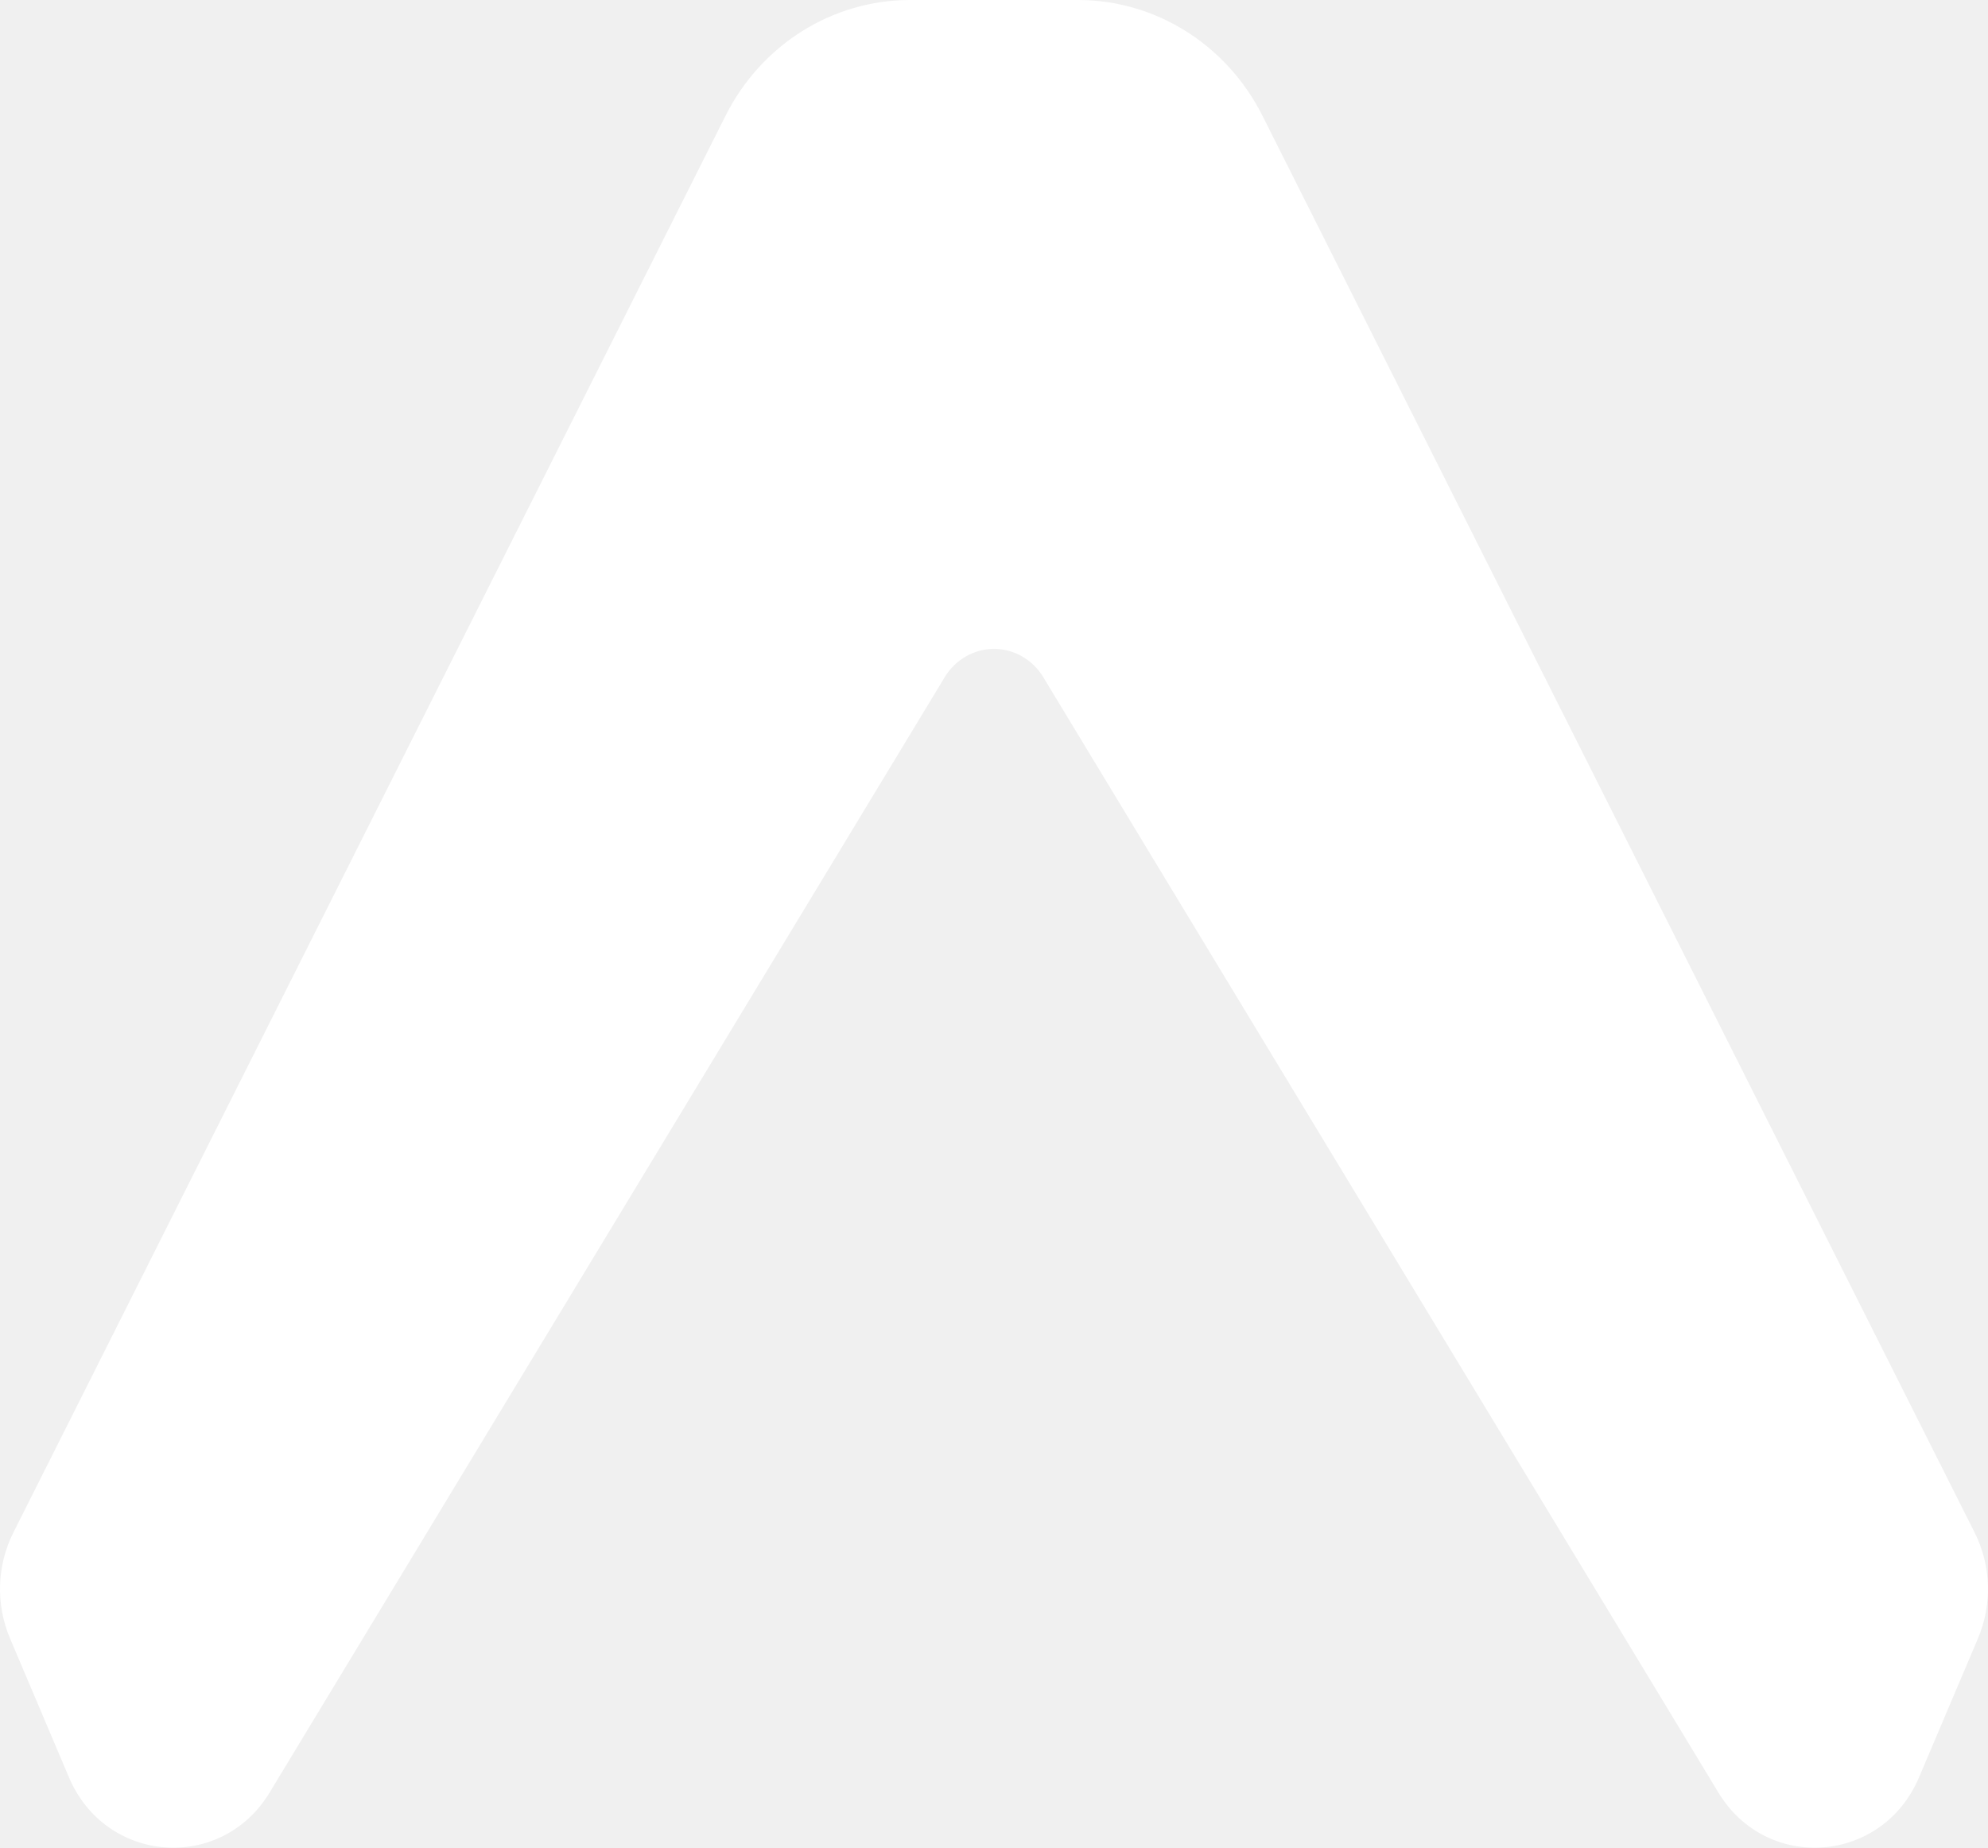
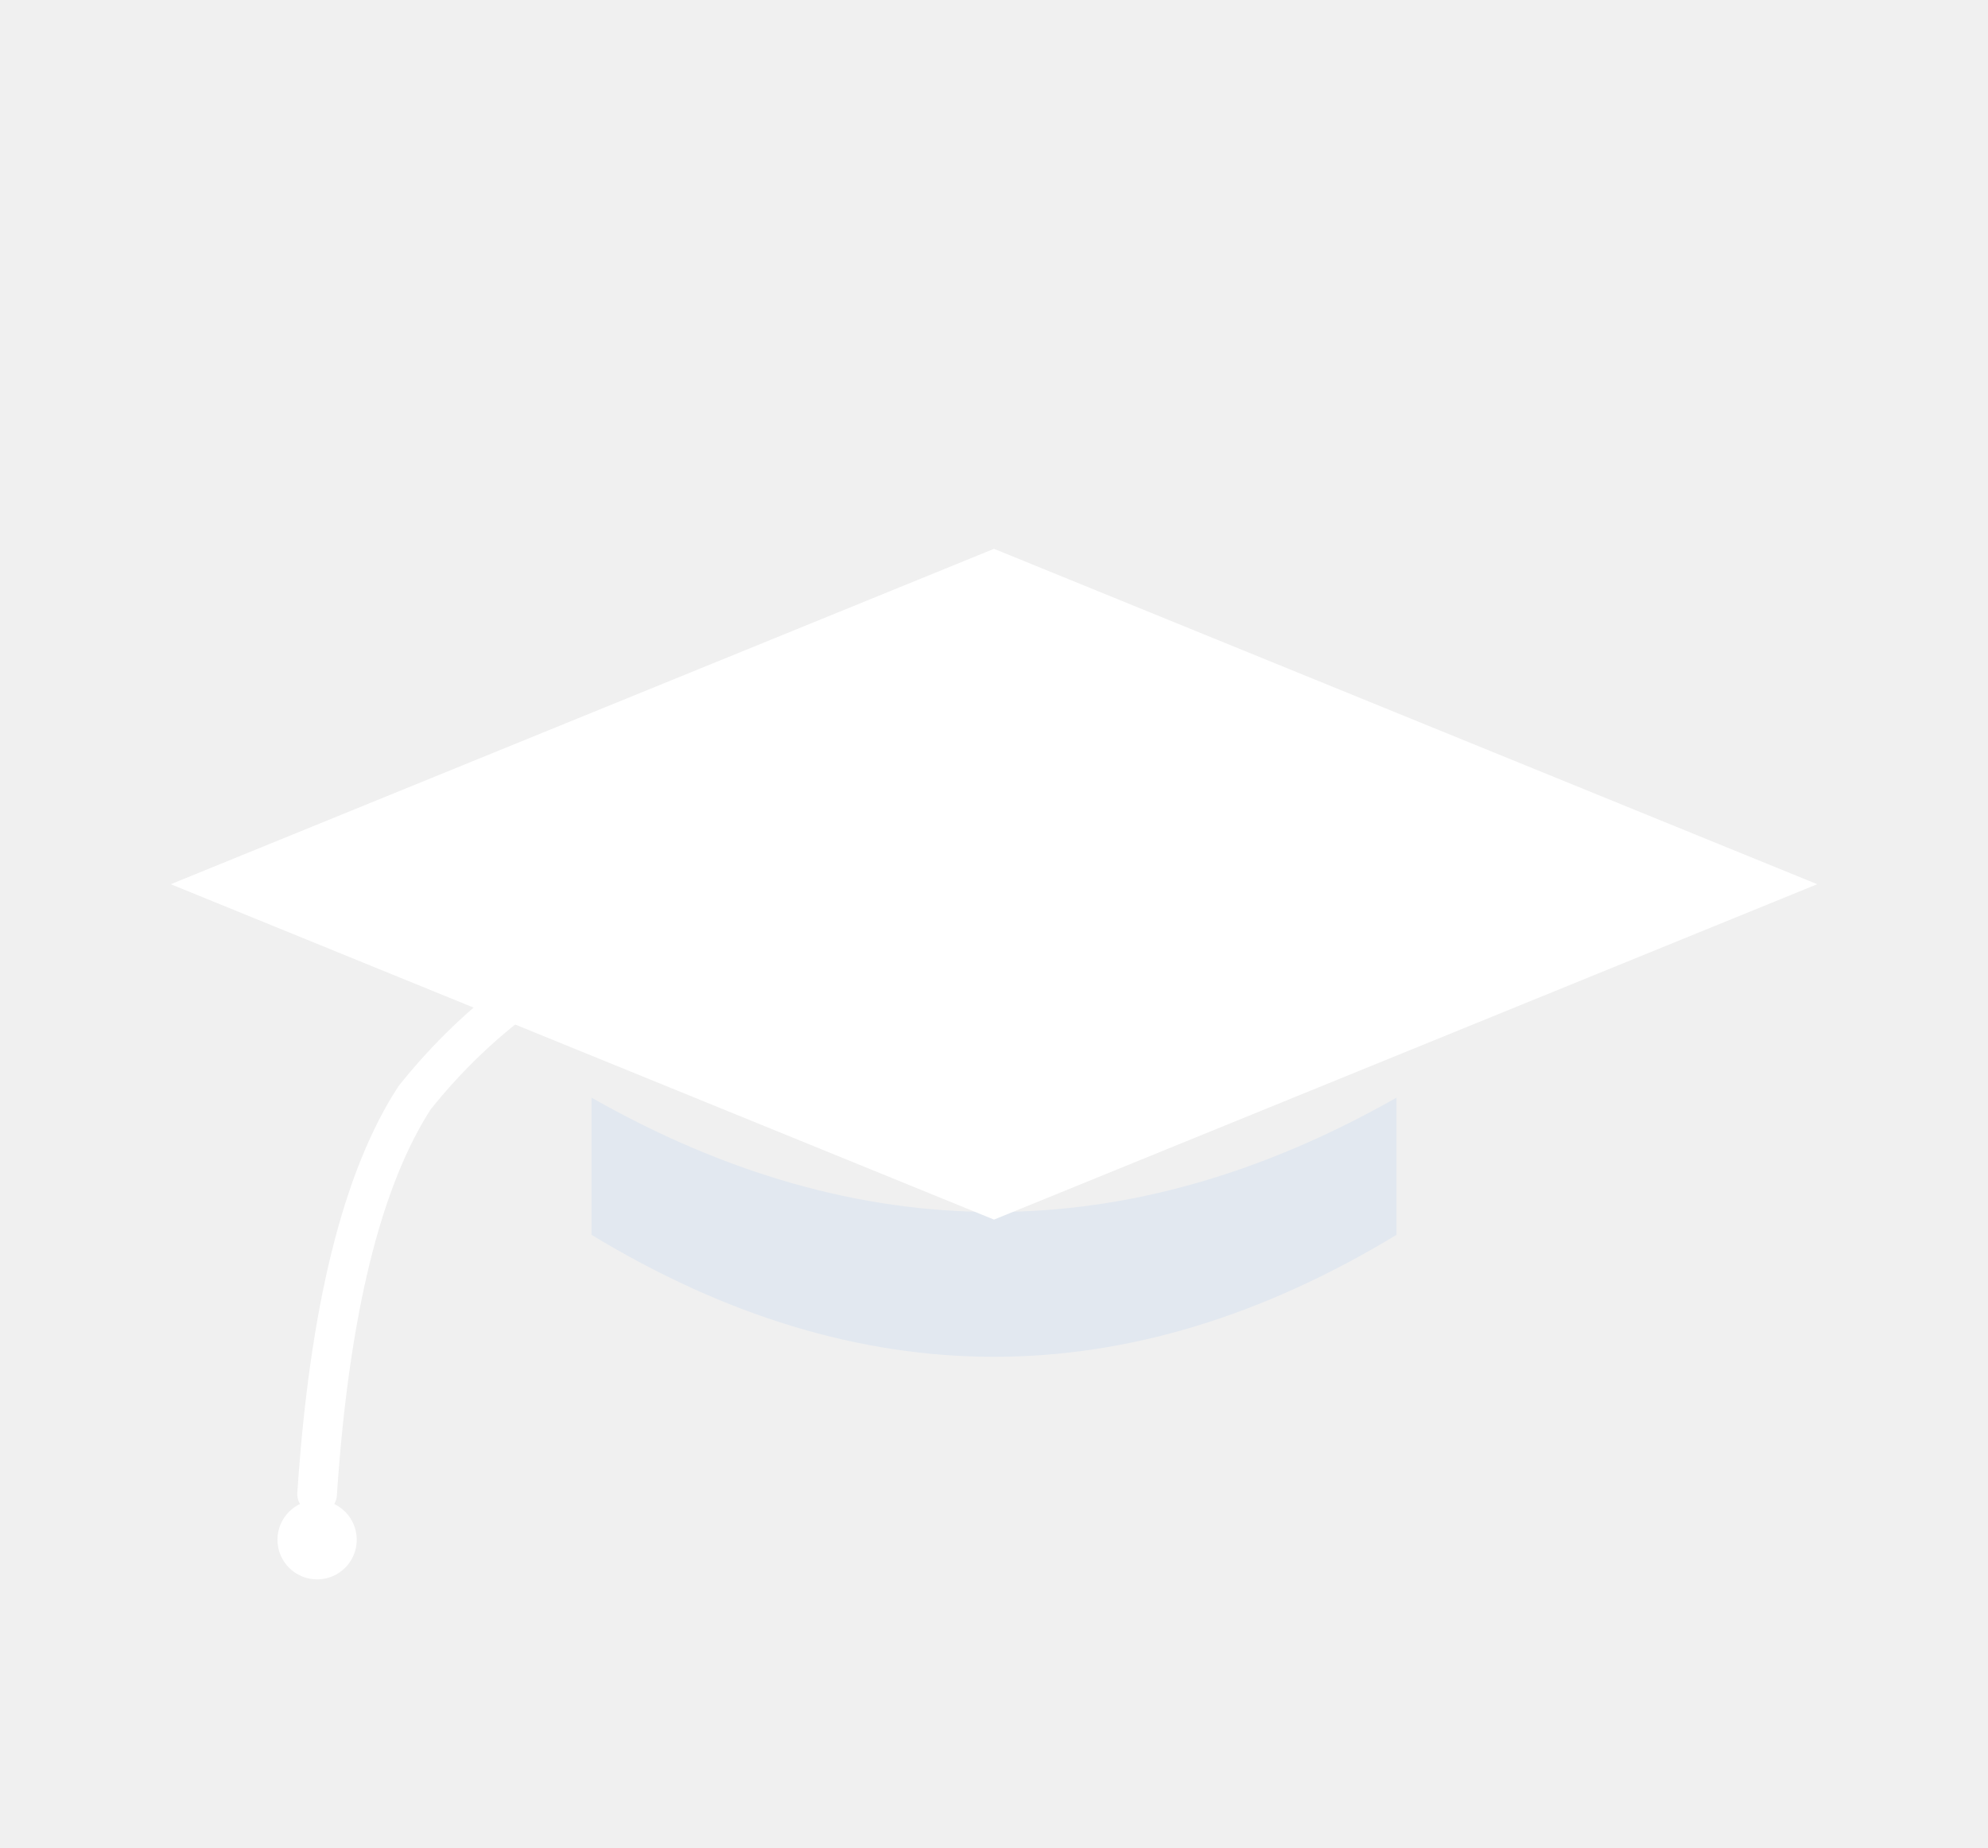
<svg xmlns="http://www.w3.org/2000/svg" width="652" height="606" viewBox="0 0 652 606" fill="none">
-   <path d="M353.554 0H298.446C273.006 0 249.684 14.635 237.962 37.954L4.38 502.646C-1.043 513.435 -1.451 526.178 3.272 537.313L22.612 582.918C34.648 611.297 72.54 614.156 88.441 587.885L309.863 222.063C313.34 216.317 319.439 212.826 326 212.826C332.561 212.826 338.659 216.317 342.137 222.063L563.559 587.885C579.46 614.156 617.352 611.297 629.388 582.918L648.728 537.313C653.451 526.178 653.043 513.435 647.62 502.646L414.038 37.954C402.316 14.635 378.994 0 353.554 0Z" fill="white" />
+   <path d="M 194 360 Q 326 435 458 360 L 458 405 Q 326 485 194 405 Z" fill="#E2E8F0" />
+   <polygon points="326,180 596,290 326,400 56,290" fill="#FFFFFF" />
+   <circle cx="326" cy="290" r="14" fill="#FFFFFF" />
+   <path d="M 326 290 Q 200 280 136 360 Q 110 400 104 490" fill="none" stroke="#FFFFFF" stroke-width="13" stroke-linecap="round" />
+   <circle cx="104" cy="505" r="13" fill="#FFFFFF" />
</svg>
